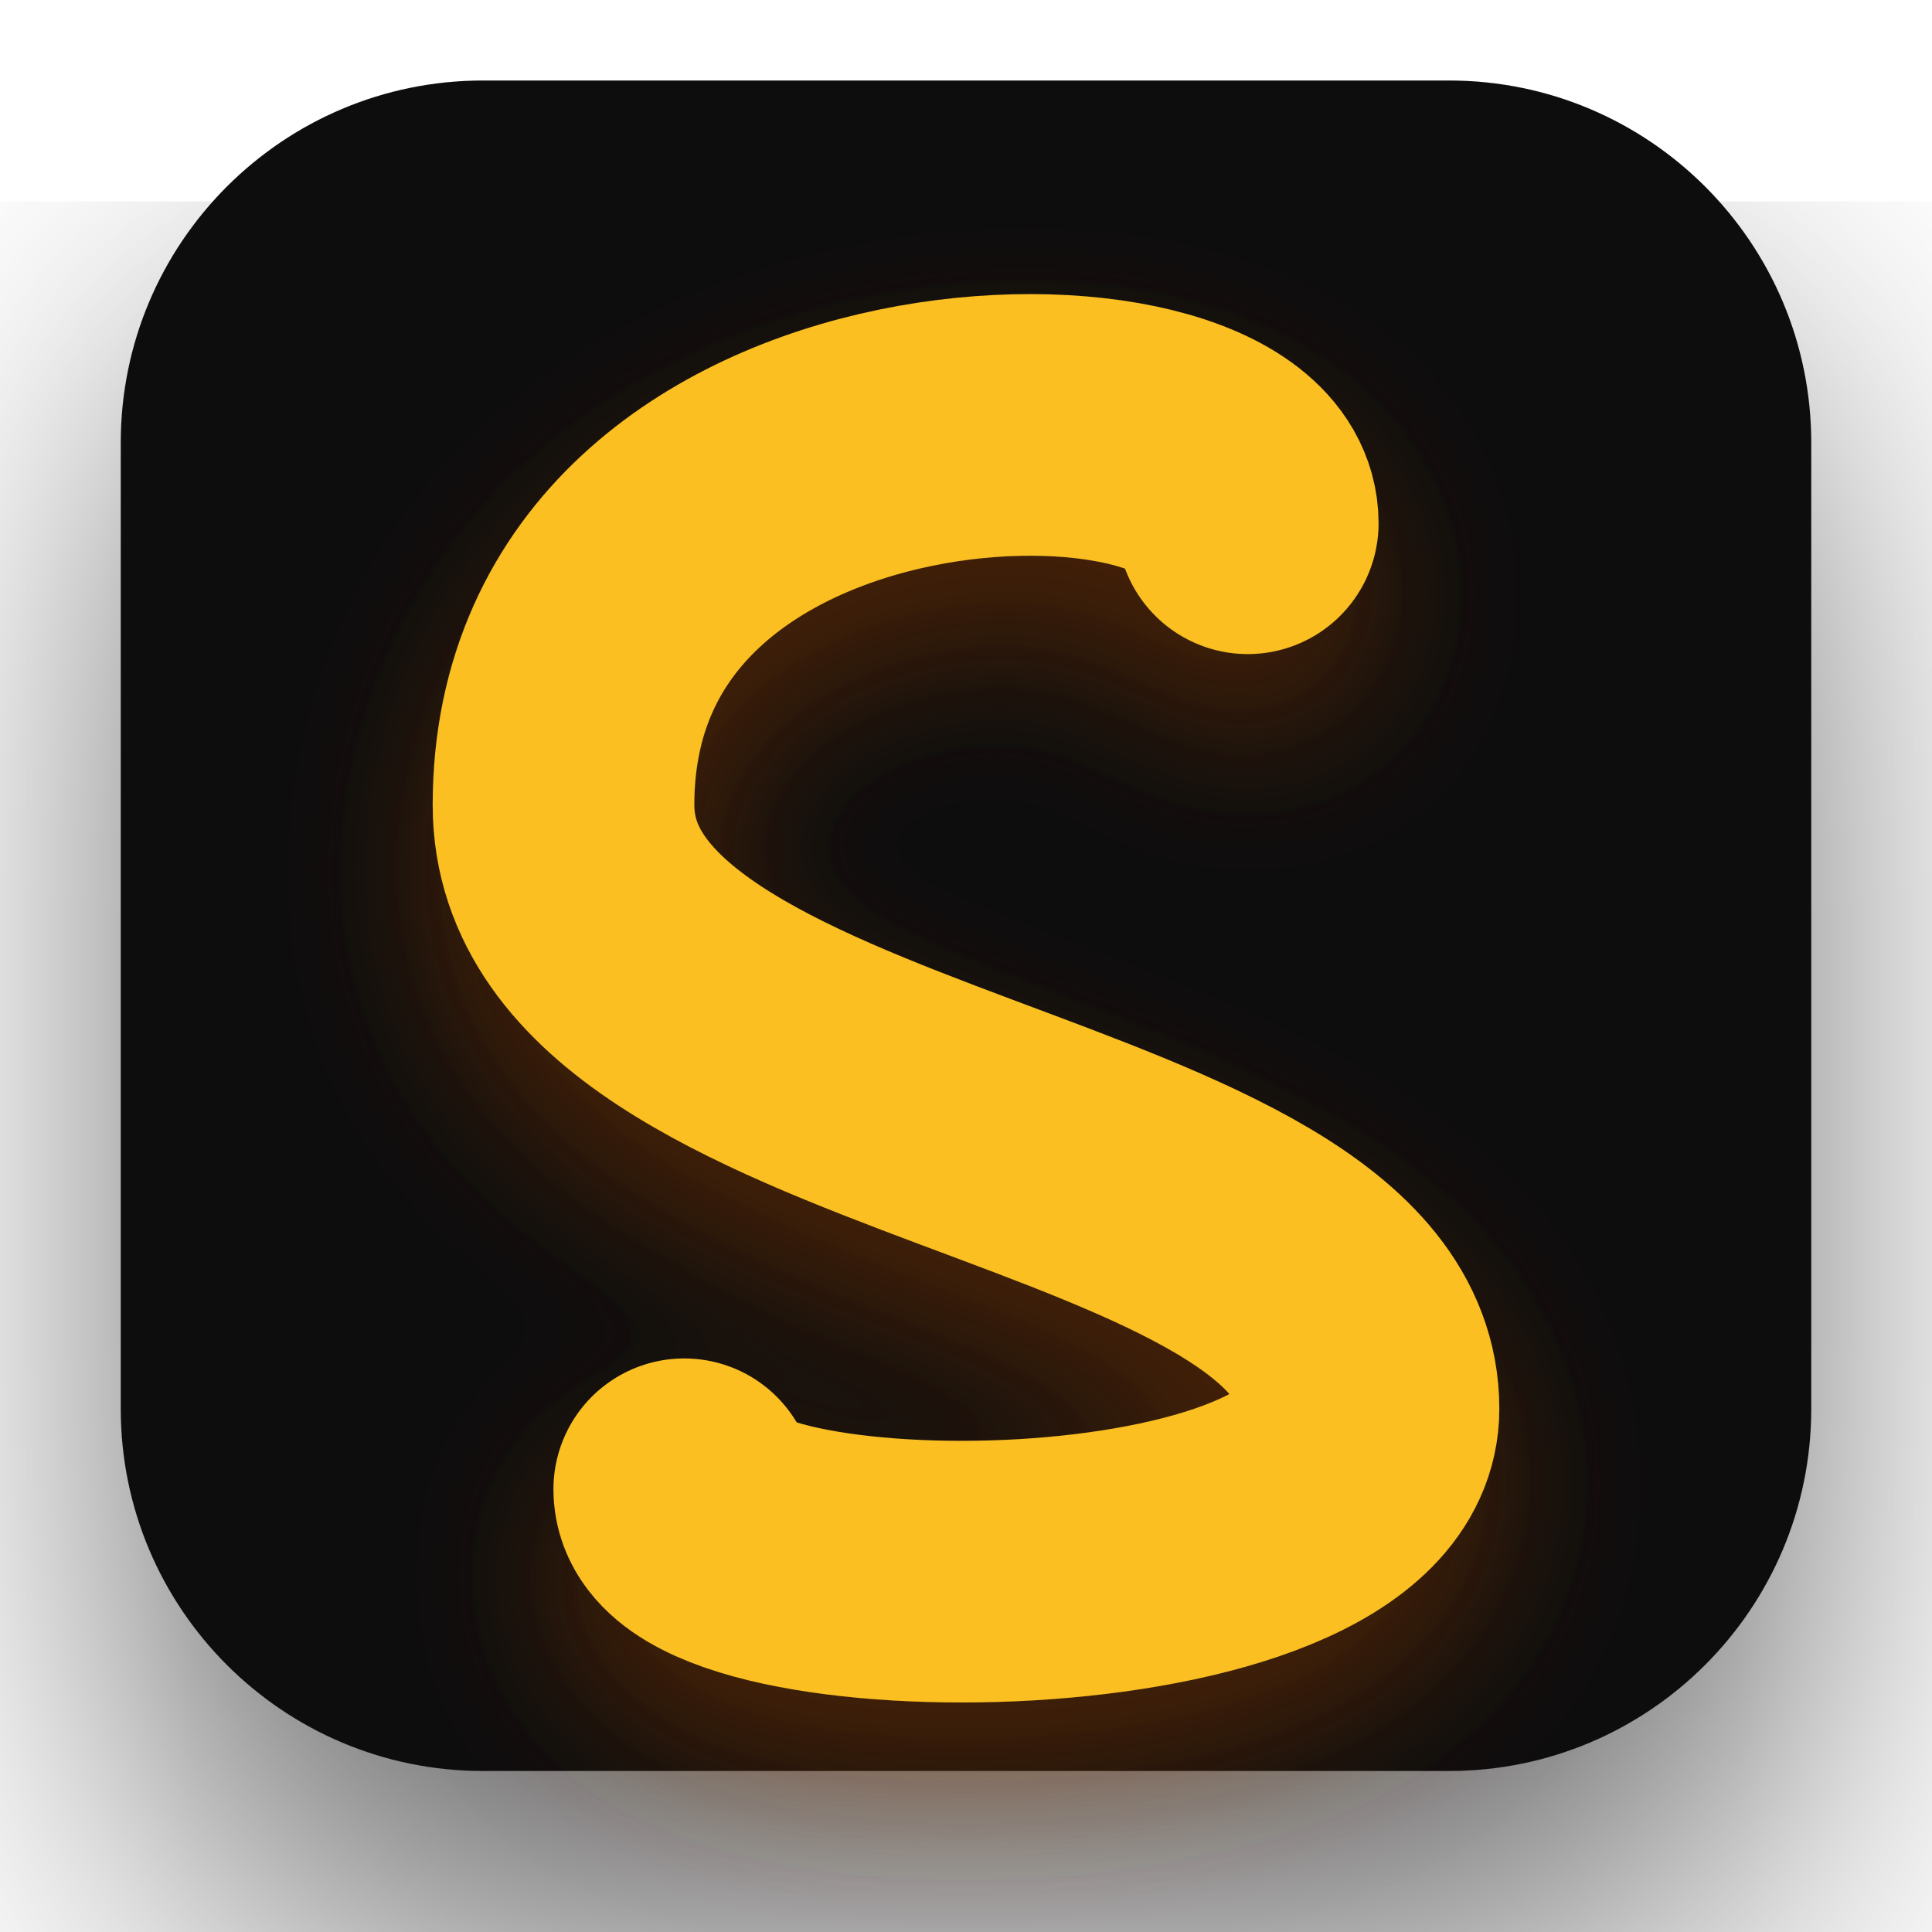
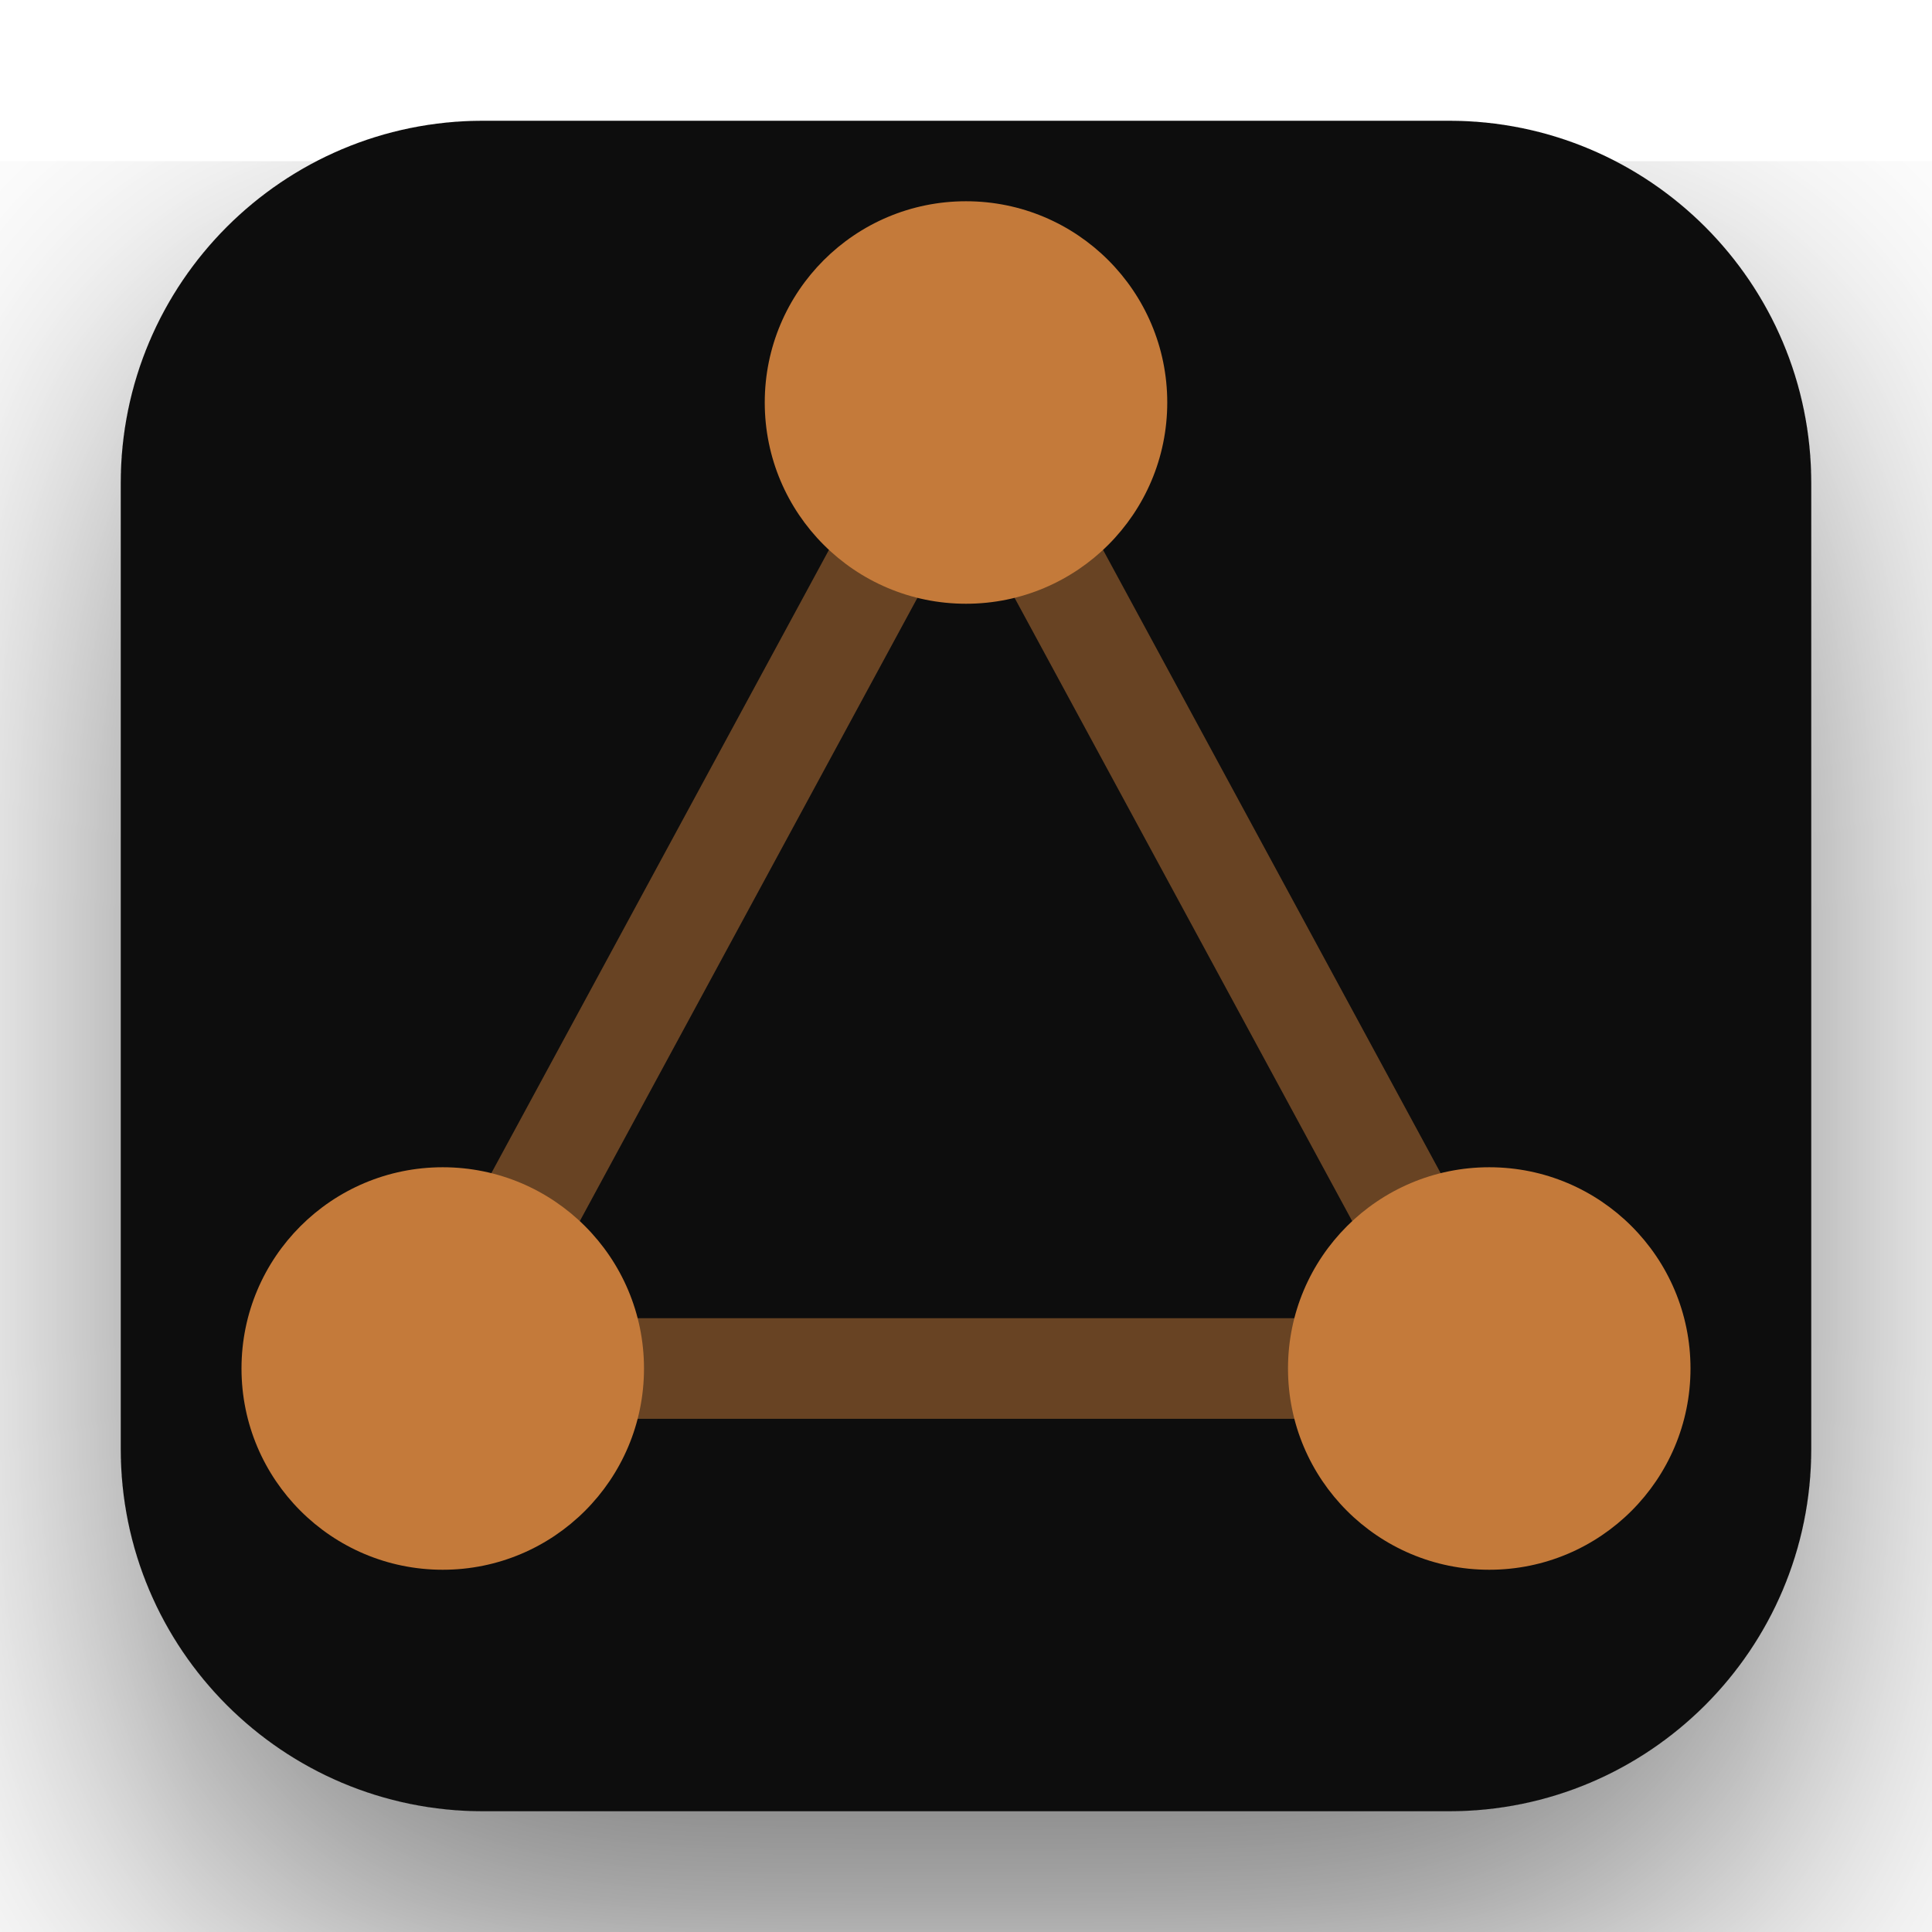
<svg xmlns="http://www.w3.org/2000/svg" viewBox="0 0 48 48" fill="none">
  <defs>
    <filter id="card-shadow" x="-30%" y="-25%" width="160%" height="160%">
-       <feDropShadow dx="0" dy="5" stdDeviation="7" flood-color="#000000" flood-opacity="0.6" />
-     </filter>
-     <filter id="mark-shadow" x="-40%" y="-40%" width="180%" height="180%">
-       <feDropShadow dx="0" dy="2" stdDeviation="2" flood-color="#92400e" flood-opacity="0.45" />
+       <feDropShadow dx="0" dy="4" stdDeviation="6" flood-color="#000000" flood-opacity="0.55" />
    </filter>
  </defs>
-   <rect x="3" y="2" width="42" height="42" rx="9" fill="#100c09" filter="url(#card-shadow)" />
-   <path d="M 31 13 C 31 9 14 9 14 20 C 14 28 34 28 34 35 C 34 40 17 40 17 37" stroke="#fbbf24" stroke-width="6.5" stroke-linecap="round" stroke-linejoin="round" fill="none" filter="url(#mark-shadow)" />
+   <rect x="3" y="3" width="42" height="42" rx="9" fill="#100c09" filter="url(#card-shadow)" />
+   <line x1="24" y1="10" x2="11" y2="34" stroke="#C47A3A" stroke-width="2.5" stroke-opacity="0.5" stroke-linecap="round" />
+   <line x1="24" y1="10" x2="37" y2="34" stroke="#C47A3A" stroke-width="2.5" stroke-opacity="0.5" stroke-linecap="round" />
+   <line x1="11" y1="34" x2="37" y2="34" stroke="#C47A3A" stroke-width="2.5" stroke-opacity="0.5" stroke-linecap="round" />
+   <circle cx="24" cy="10" r="5" fill="#C47A3A" />
+   <circle cx="11" cy="34" r="5" fill="#C47A3A" />
+   <circle cx="37" cy="34" r="5" fill="#C47A3A" />
</svg>
